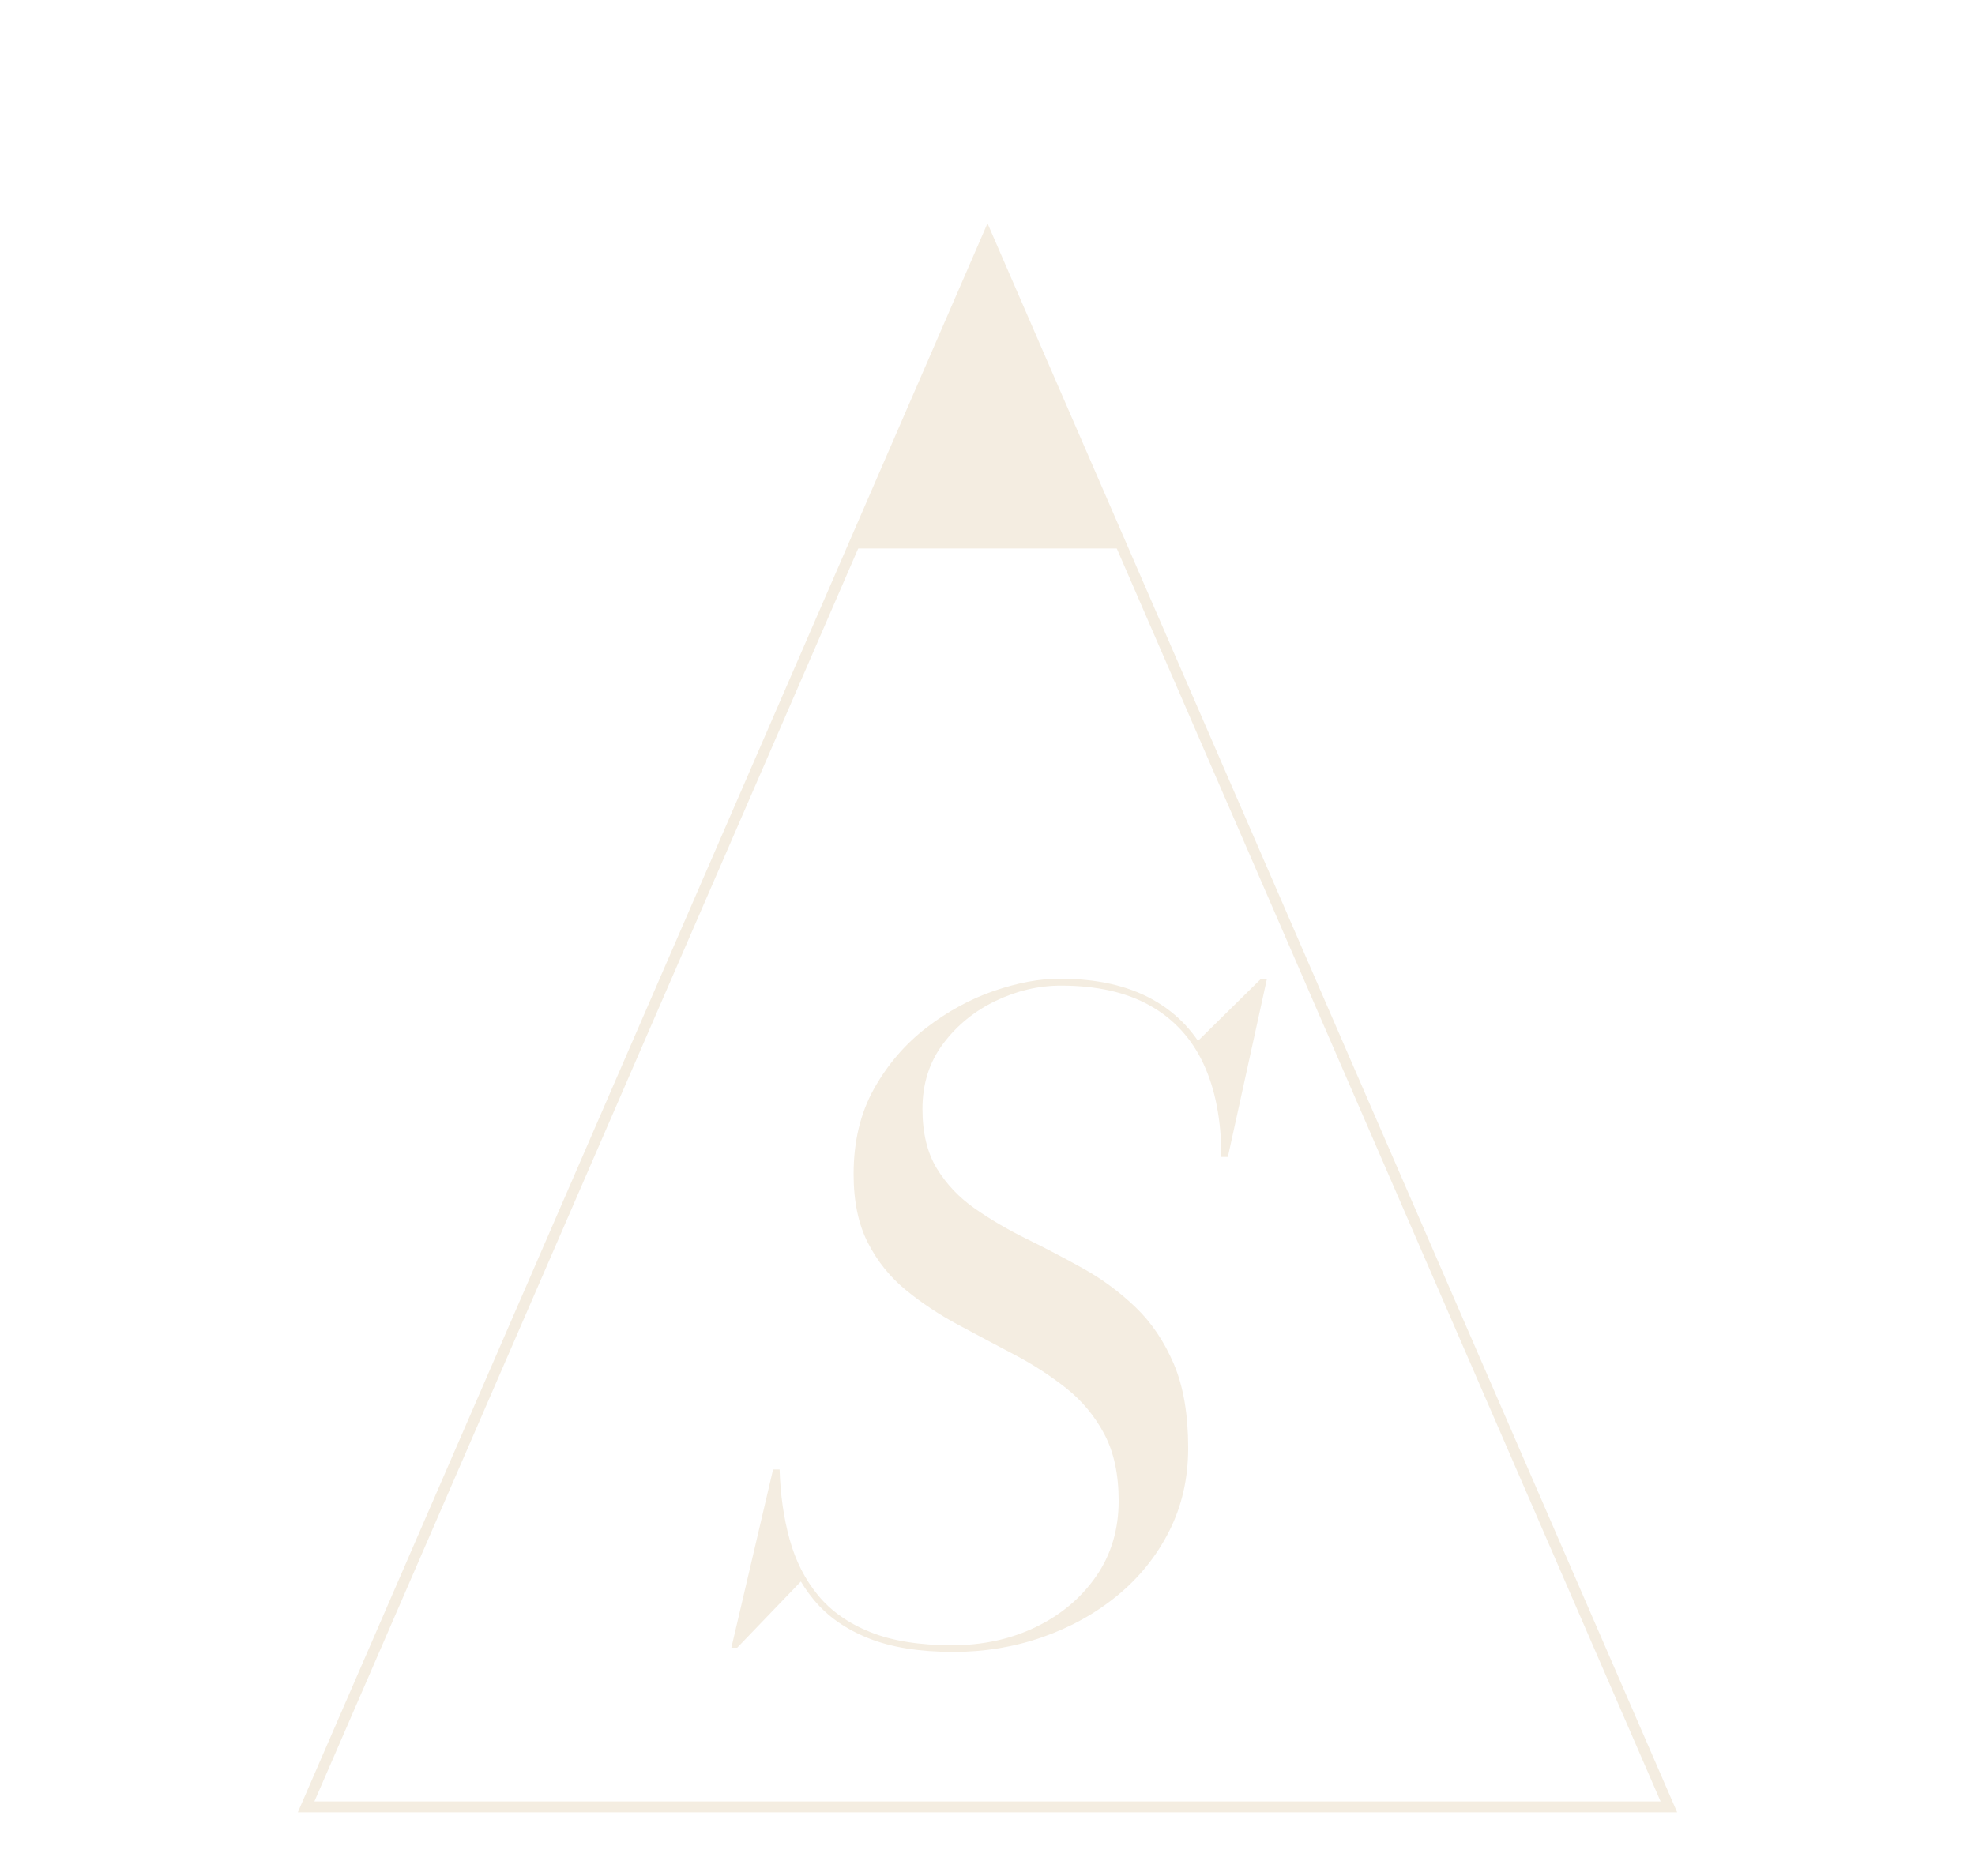
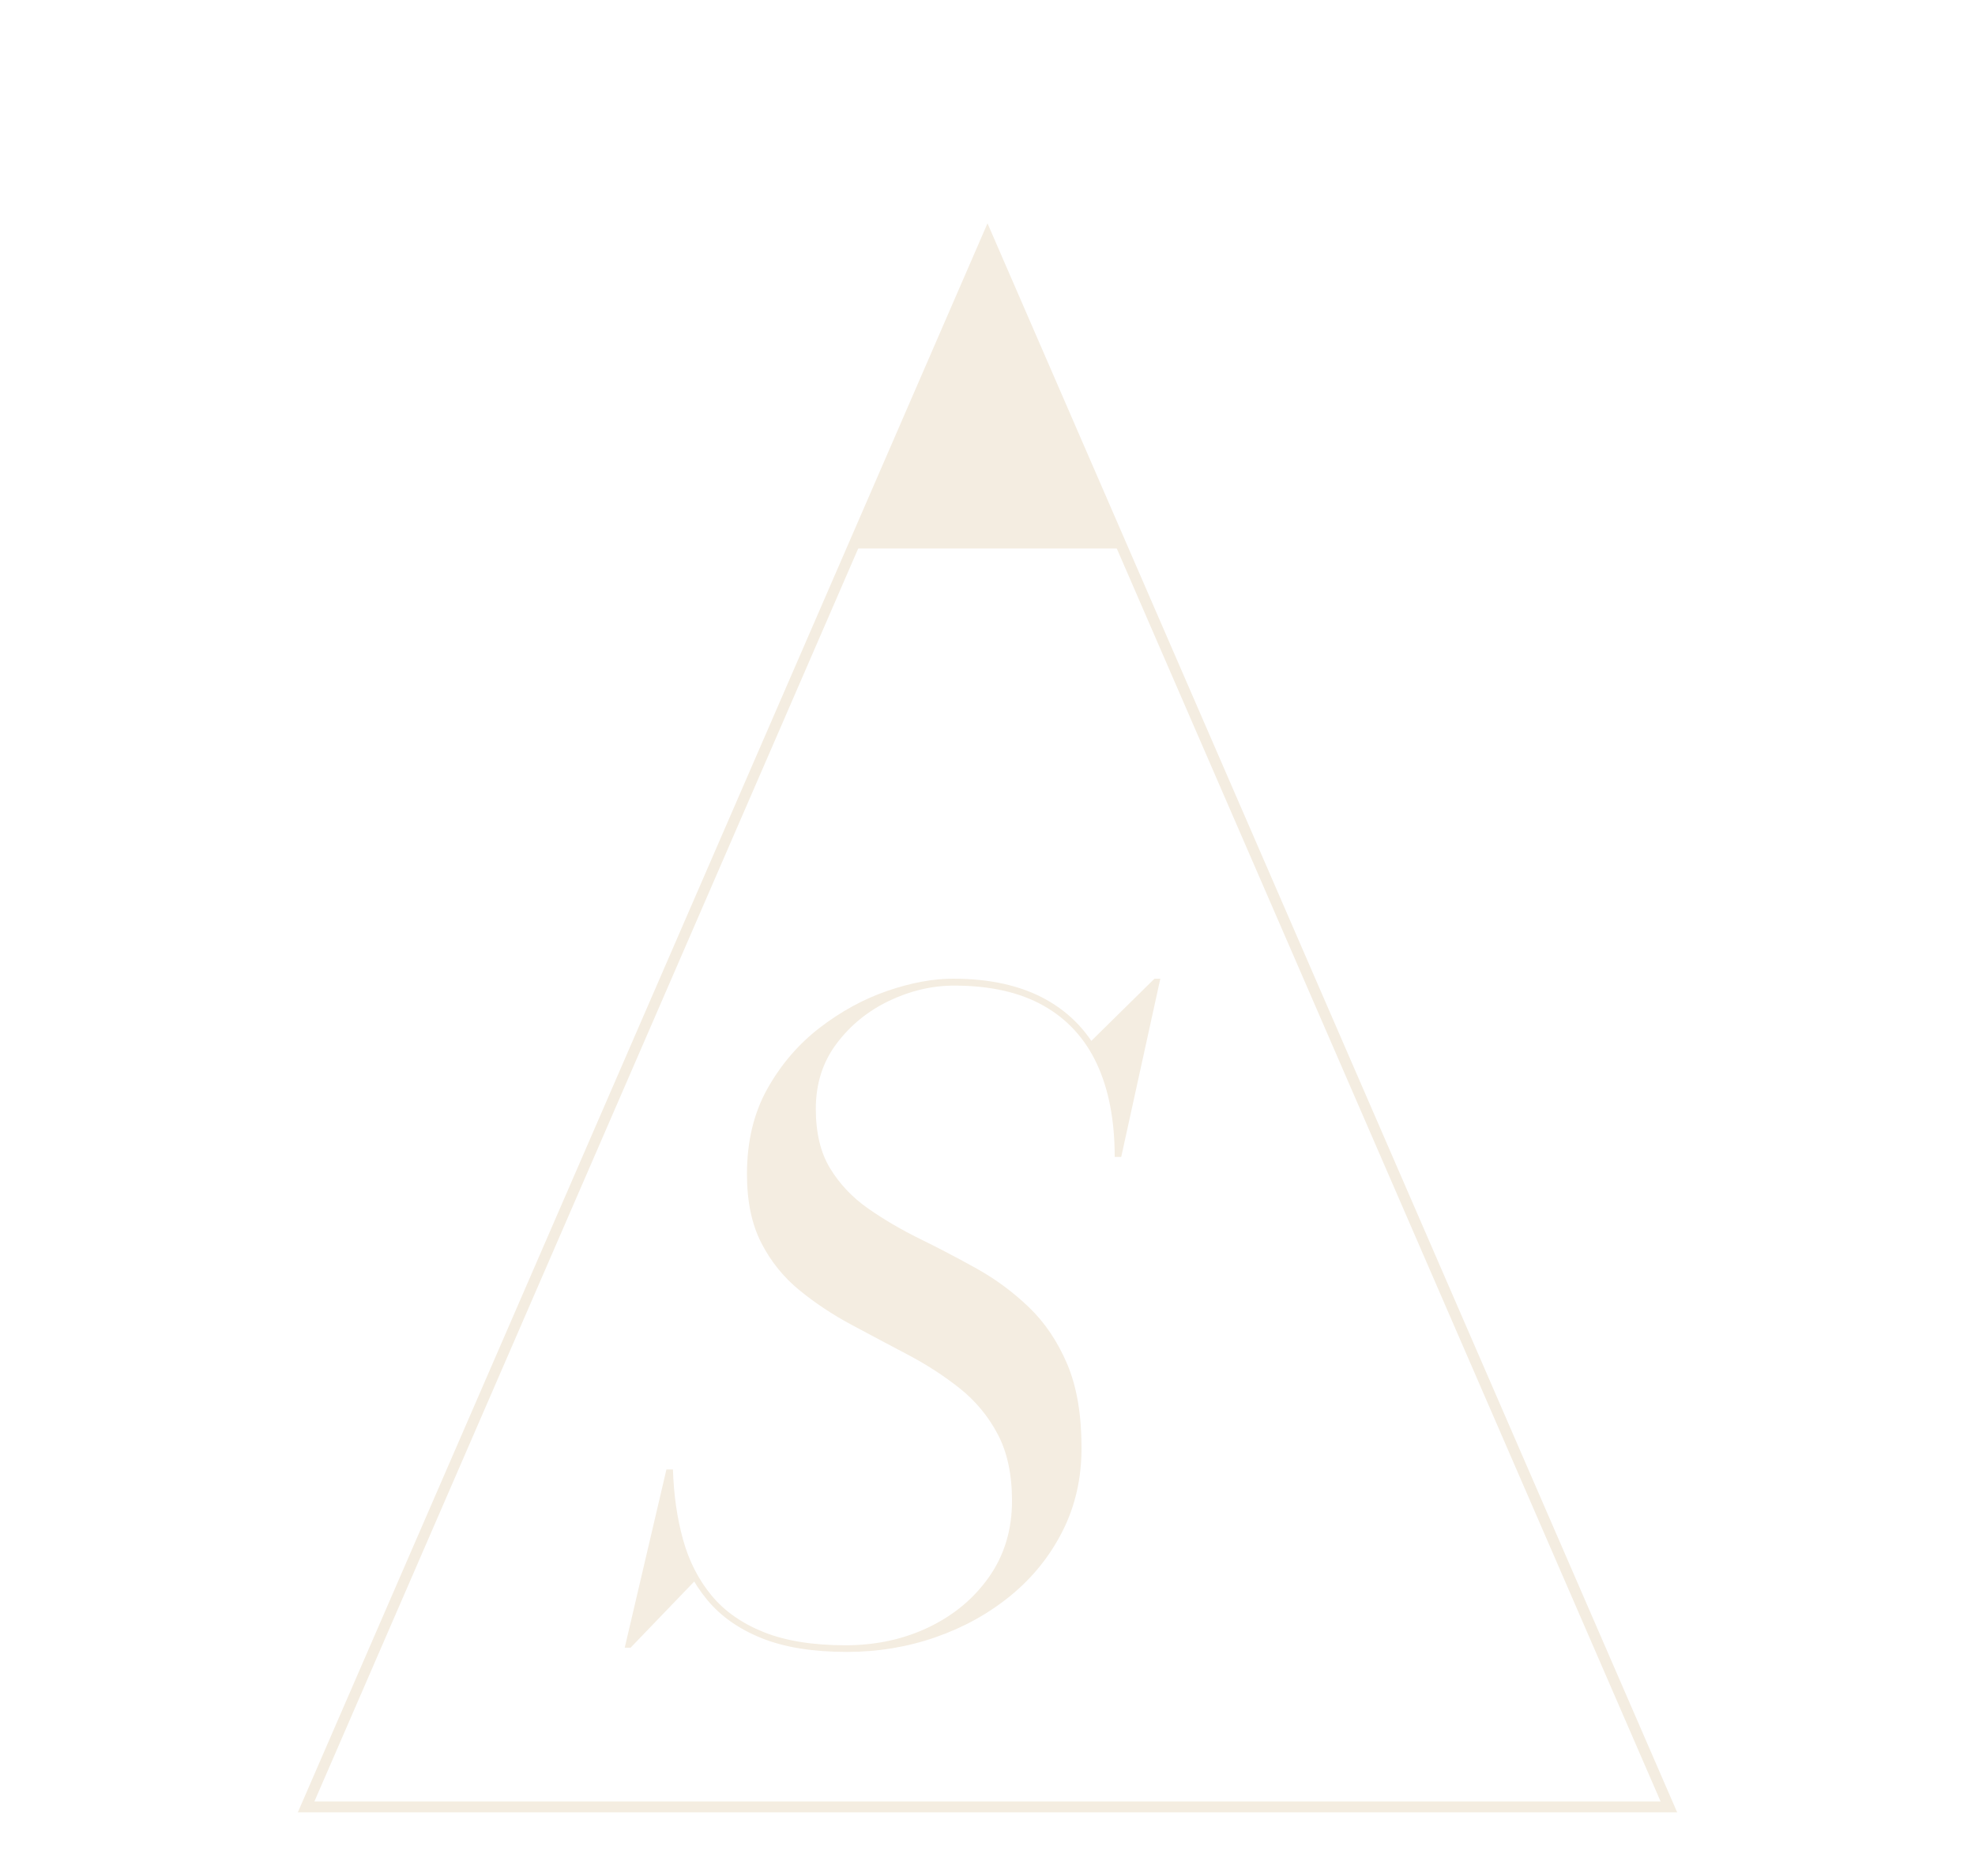
<svg xmlns="http://www.w3.org/2000/svg" viewBox="0 -14 400 380">
  <defs>
    <linearGradient id="g" x1="0" y1="0" x2="1" y2="1">
      <stop offset="0" stop-color="#E9D29A" />
      <stop offset=".45" stop-color="#C9A45C" />
      <stop offset=".7" stop-color="#F3E2B0" />
      <stop offset="1" stop-color="#A9823E" />
    </linearGradient>
  </defs>
  <path d="M200 34 L338 352 L62 352 Z" fill="none" stroke="#F4EDE1" stroke-width="2.2" stroke-linejoin="miter" />
  <line x1="173.1" y1="96" x2="226.9" y2="96" stroke="#F4EDE1" stroke-width="2.2" />
  <path d="M200 34 L226.9 96 L173.1 96 Z" fill="#F4EDE1" />
-   <path d="M193.124 320.612Q182.828 320.612 175.895 317.84Q168.962 315.068 164.817 310.052Q160.672 305.036 158.755 298.304Q156.838 291.572 156.574 283.652H157.894Q158.13 291.351 159.937 297.859Q161.743 304.367 165.692 309.157Q169.641 313.947 176.295 316.606Q182.949 319.264 192.82 319.264Q202.148 319.264 209.799 315.563Q217.45 311.862 222.007 305.288Q226.564 298.713 226.564 290.001Q226.564 281.96 223.66 276.485Q220.756 271.01 215.96 267.208Q211.164 263.405 205.444 260.394Q199.724 257.383 194.004 254.314Q188.284 251.246 183.488 247.327Q178.692 243.409 175.788 237.76Q172.884 232.112 172.884 223.84Q172.884 213.896 177.036 206.504Q181.189 199.112 187.673 194.14Q194.157 189.168 201.343 186.704Q208.529 184.24 214.596 184.24Q225.86 184.24 233.451 188.464Q241.041 192.688 244.862 200.754Q248.682 208.82 248.682 220.348H247.362Q247.362 209.272 243.765 201.53Q240.169 193.787 232.957 189.715Q225.744 185.643 214.873 185.643Q208.129 185.643 201.683 188.723Q195.236 191.803 191.031 197.394Q186.826 202.984 186.826 210.618Q186.826 217.927 189.744 222.697Q192.661 227.468 197.457 230.817Q202.253 234.166 208.001 236.987Q213.749 239.808 219.483 243.009Q225.216 246.21 230.012 250.818Q234.808 255.427 237.726 262.263Q240.644 269.1 240.644 279.308Q240.644 288.548 236.8 296.146Q232.955 303.744 226.295 309.2Q219.635 314.656 211.085 317.634Q202.535 320.612 193.124 320.612ZM148.126 319.76 156.574 283.652H157.894L158.135 291.708Q158.955 296.073 160.044 299.531Q161.132 302.99 162.666 305.866L149.308 319.76ZM247.362 220.348 247.815 215.045Q247.204 210.667 246.15 206.291Q245.097 201.915 242.321 197.143L255.42 184.24H256.602L248.682 220.348Z" fill="#F4EDE1" />
+   <path d="M171.524 320.612Q161.228 320.612 154.295 317.84Q147.362 315.068 143.217 310.052Q139.072 305.036 137.155 298.304Q135.238 291.572 134.974 283.652H136.294Q136.53 291.351 138.337 297.859Q140.143 304.367 144.092 309.157Q148.041 313.947 154.695 316.606Q161.349 319.264 171.22 319.264Q180.548 319.264 188.199 315.563Q195.85 311.862 200.407 305.288Q204.964 298.713 204.964 290.001Q204.964 281.96 202.06 276.485Q199.156 271.01 194.36 267.208Q189.564 263.405 183.844 260.394Q178.124 257.383 172.404 254.314Q166.684 251.246 161.888 247.327Q157.092 243.409 154.188 237.76Q151.284 232.112 151.284 223.84Q151.284 213.896 155.436 206.504Q159.589 199.112 166.073 194.14Q172.557 189.168 179.743 186.704Q186.929 184.24 192.996 184.24Q204.26 184.24 211.851 188.464Q219.441 192.688 223.262 200.754Q227.082 208.82 227.082 220.348H225.762Q225.762 209.272 222.165 201.53Q218.569 193.787 211.357 189.715Q204.144 185.643 193.273 185.643Q186.529 185.643 180.083 188.723Q173.636 191.803 169.431 197.394Q165.226 202.984 165.226 210.618Q165.226 217.927 168.144 222.697Q171.061 227.468 175.857 230.817Q180.653 234.166 186.401 236.987Q192.149 239.808 197.883 243.009Q203.616 246.21 208.412 250.818Q213.208 255.427 216.126 262.263Q219.044 269.1 219.044 279.308Q219.044 288.548 215.2 296.146Q211.355 303.744 204.695 309.2Q198.035 314.656 189.485 317.634Q180.935 320.612 171.524 320.612ZM126.526 319.76 134.974 283.652H136.294L136.535 291.708Q137.355 296.073 138.444 299.531Q139.532 302.99 141.066 305.866L127.708 319.76ZM225.762 220.348 226.215 215.045Q225.604 210.667 224.55 206.291Q223.497 201.915 220.721 197.143L233.82 184.24H235.002L227.082 220.348Z" fill="#F4EDE1" />
</svg>
